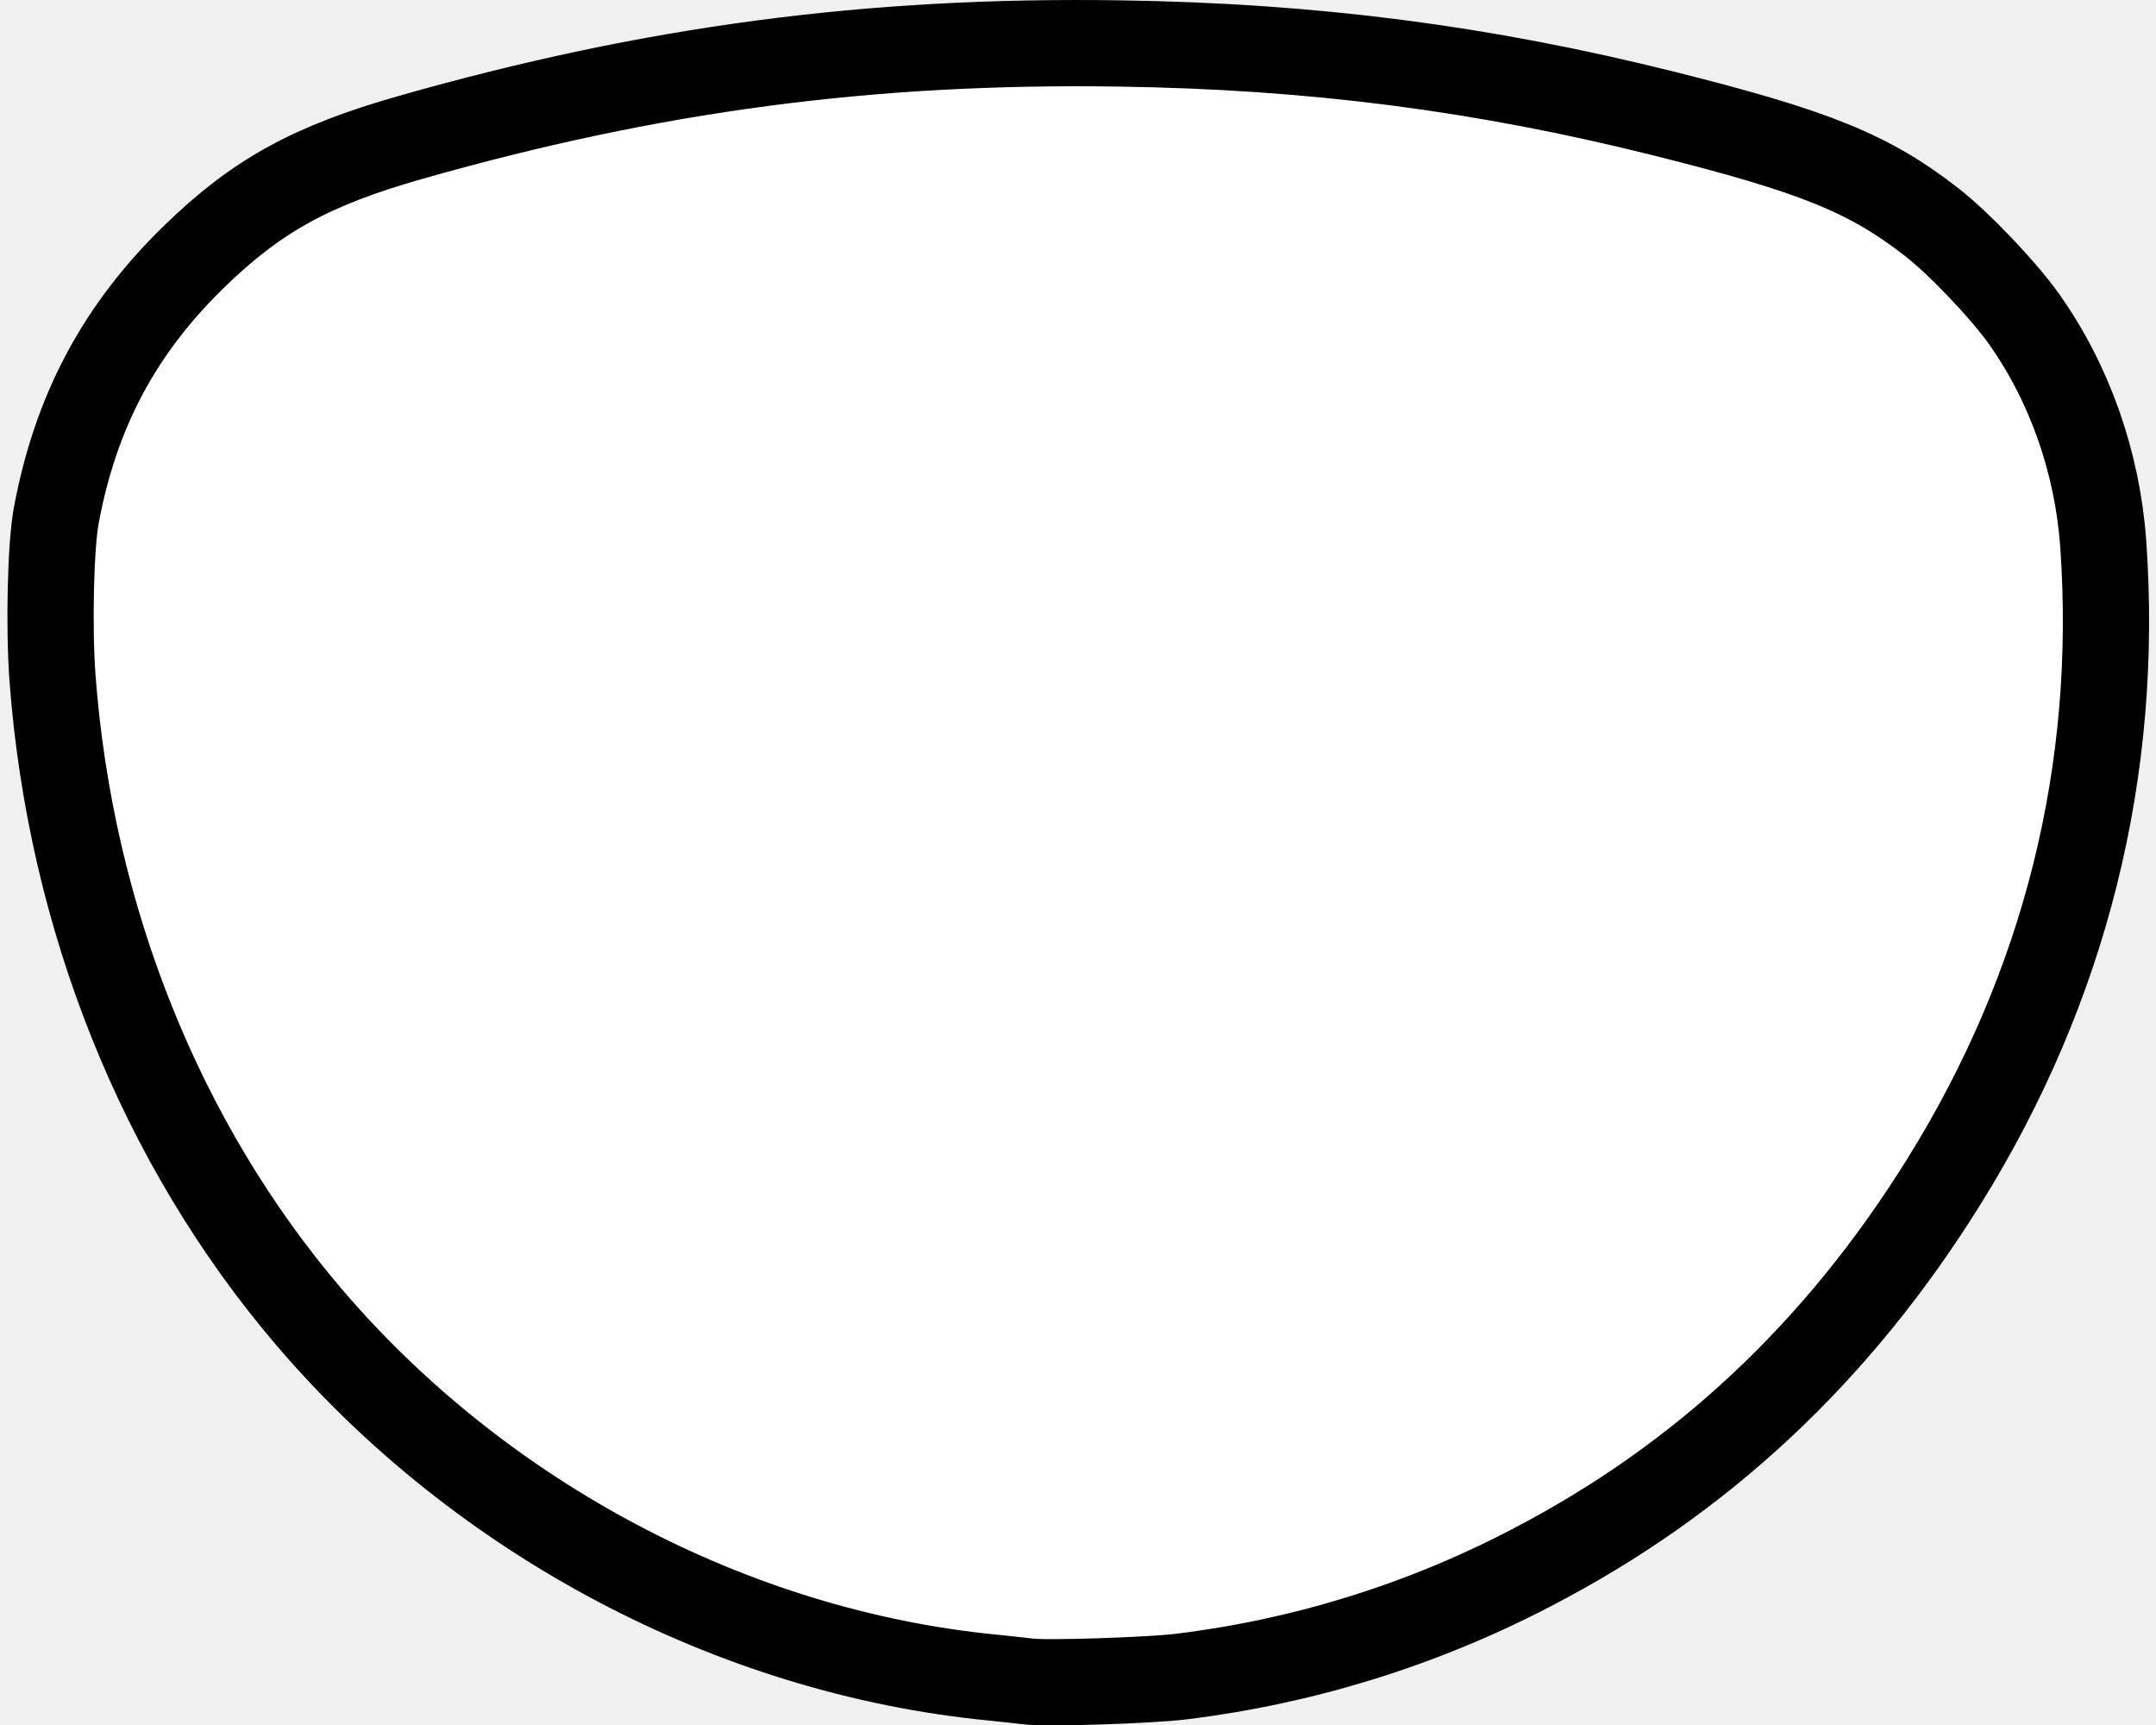
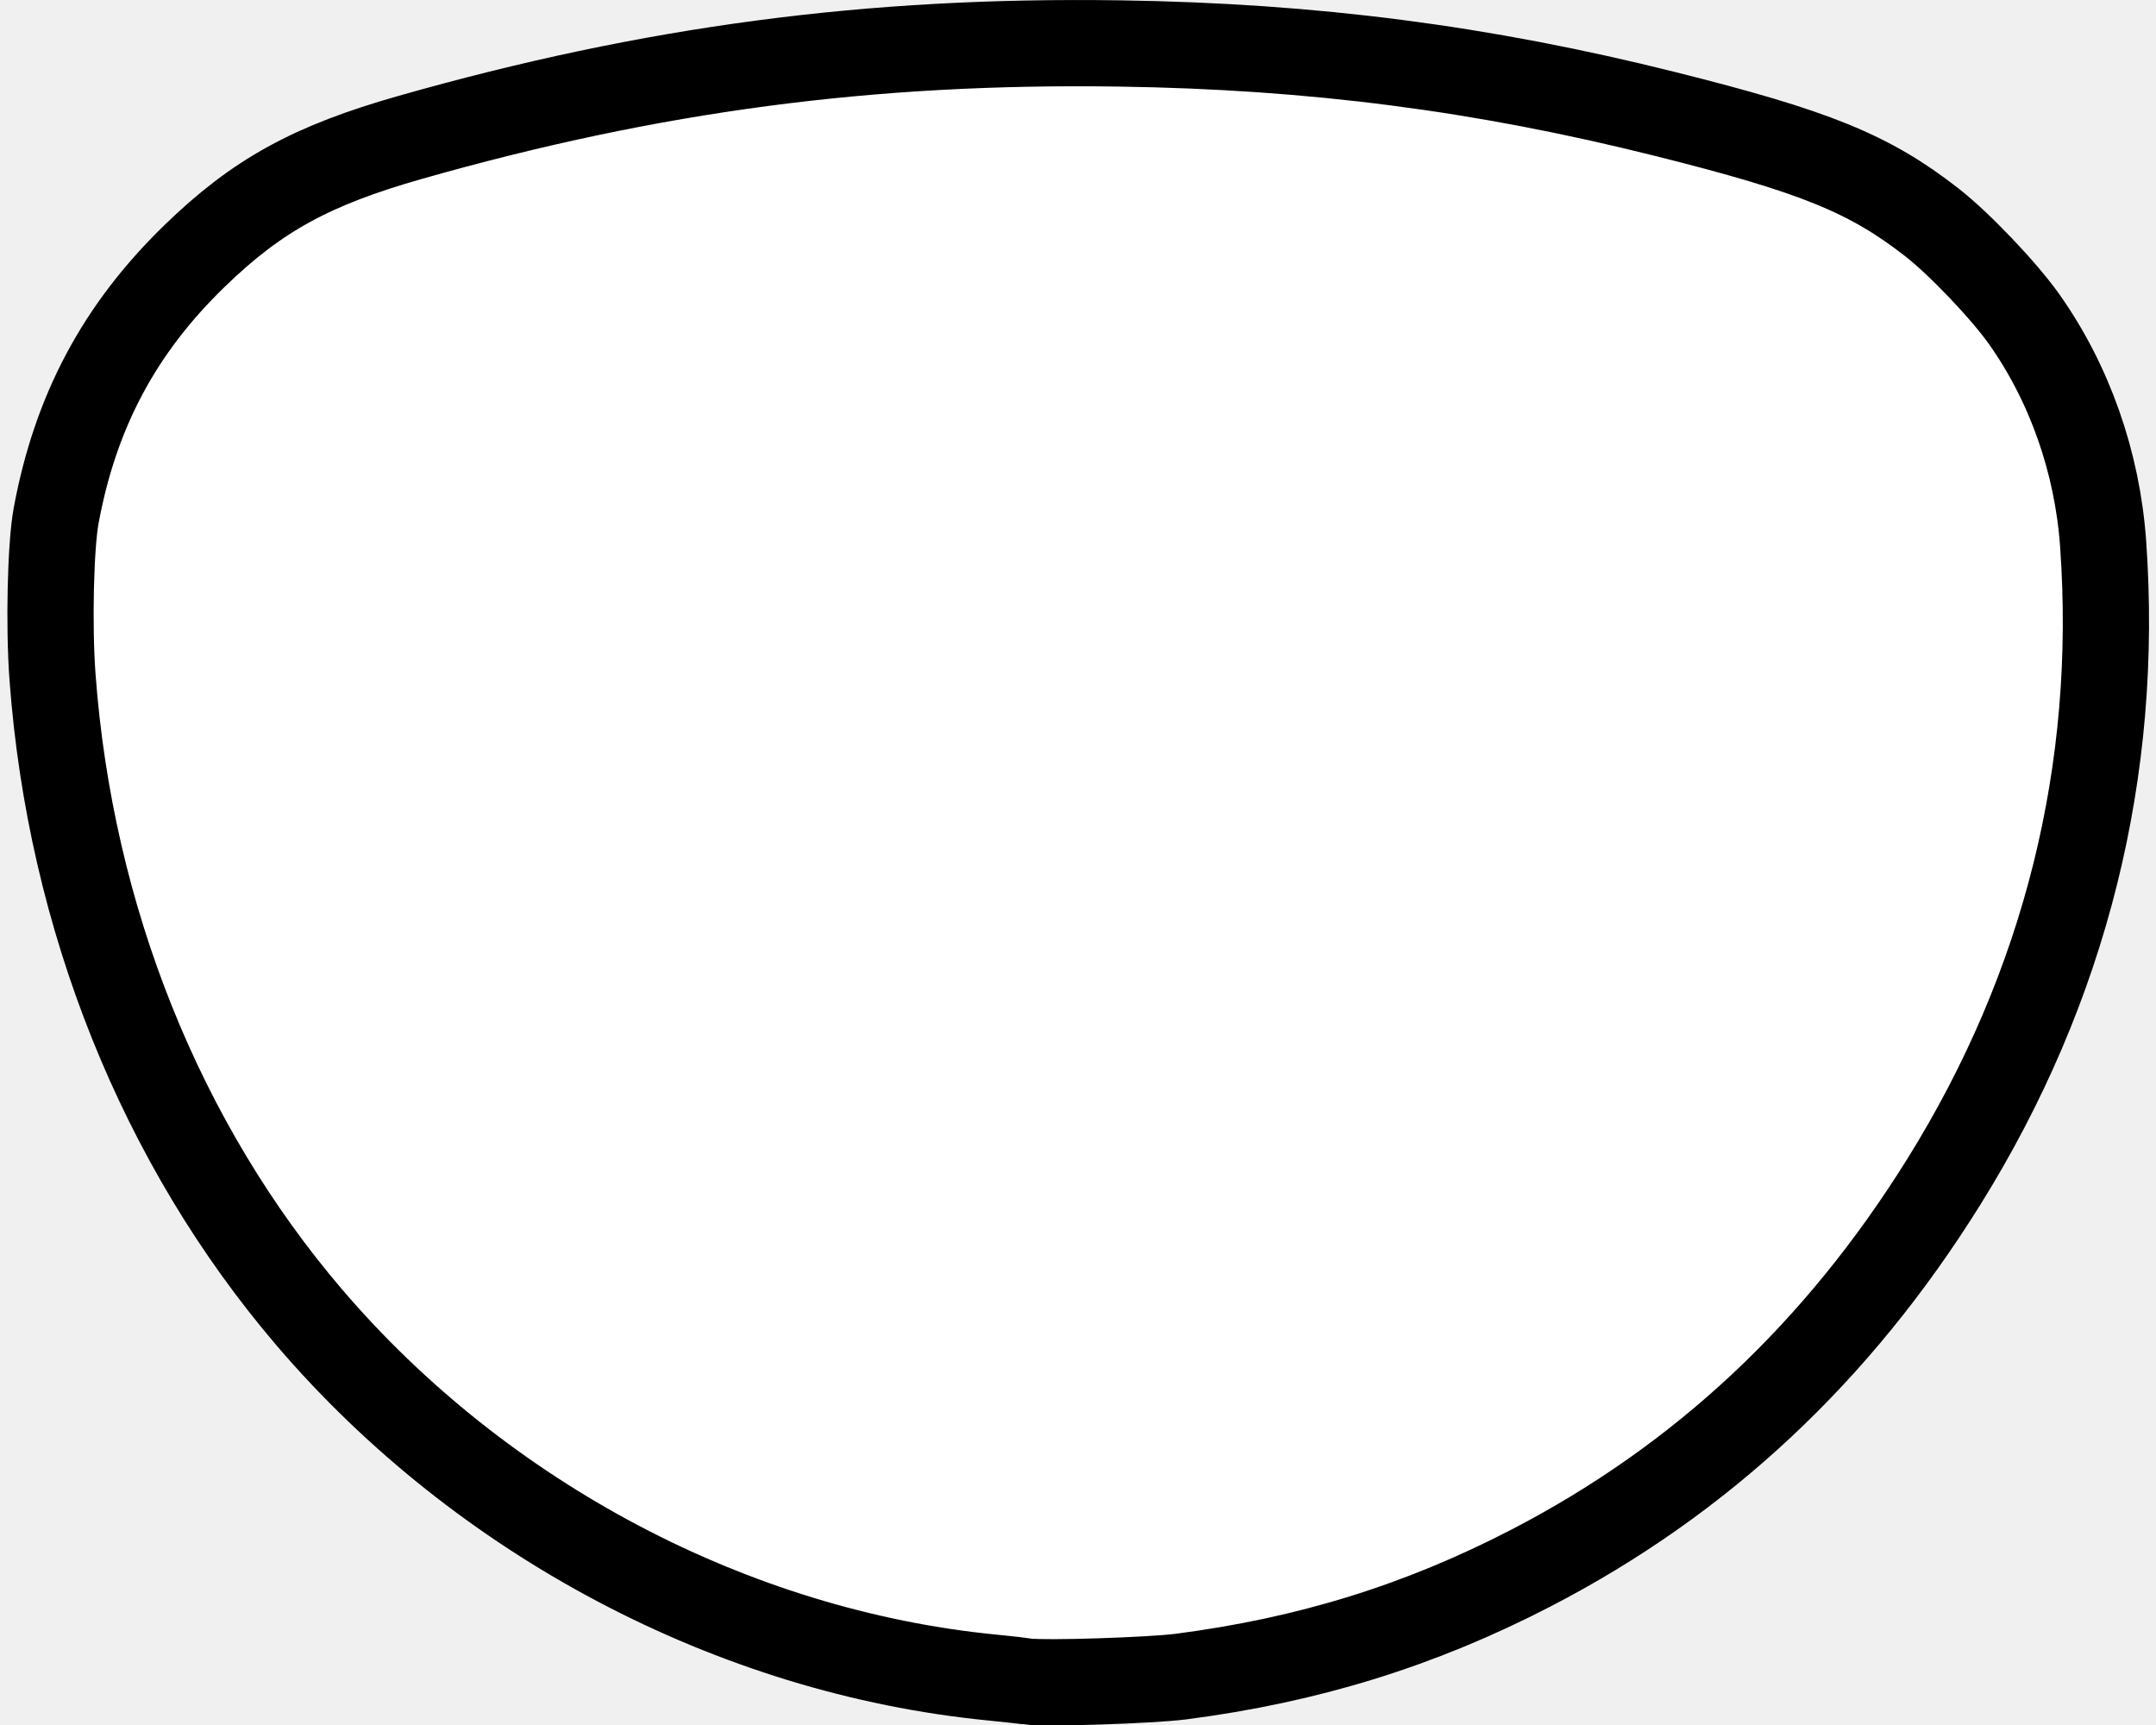
<svg xmlns="http://www.w3.org/2000/svg" width="25" height="20">
-   <path d="M11.922 19.495c-.05-.007-.241-.027-.425-.046-2.996-.296-5.91-1.834-7.909-4.173C1.868 13.264.815 10.641.608 7.85.566 7.26.587 6.328.652 5.98c.224-1.21.734-2.166 1.604-3.01.725-.704 1.356-1.05 2.505-1.377C7.56.796 10.093.46 12.985.504c2.237.033 4.208.287 6.317.815 1.744.437 2.373.692 3.098 1.257.317.247.83.785 1.068 1.12.528.744.852 1.662.92 2.607.186 2.626-.44 5.137-1.847 7.396-1.232 1.979-2.81 3.456-4.788 4.48a11.885 11.885 0 0 1-4.061 1.26c-.35.044-1.57.084-1.77.056z" fill="#fff" stroke="#000" stroke-width="1.243" style="stroke:#000;stroke-width:1;stroke-miterlimit:4;stroke-dasharray:none;stroke-opacity:1" />
+   <path d="m 11.922,19.495 c -0.05,-0.007 -0.241,-0.027 -0.425,-0.046 C 8.501,19.153 5.588,17.615 3.588,15.276 1.868,13.264 0.815,10.641 0.609,7.849 0.565,7.26 0.586,6.328 0.651,5.978 0.875,4.769 1.385,3.813 2.255,2.969 2.98,2.265 3.611,1.918 4.76,1.592 7.561,0.796 10.093,0.461 12.985,0.504 c 2.237,0.033 4.207,0.288 6.317,0.816 1.744,0.436 2.373,0.692 3.098,1.257 0.317,0.247 0.831,0.786 1.068,1.119 0.528,0.744 0.852,1.663 0.919,2.608 0.187,2.627 -0.439,5.137 -1.846,7.396 -1.232,1.978 -2.811,3.456 -4.788,4.48 -1.286,0.666 -2.583,1.068 -4.062,1.259 -0.35,0.045 -1.57,0.084 -1.769,0.057 z" fill="#fff" stroke="#000" stroke-width="1.243" style="stroke:#000;stroke-width:1;stroke-miterlimit:4;stroke-dasharray:none;stroke-opacity:1" />
</svg>
